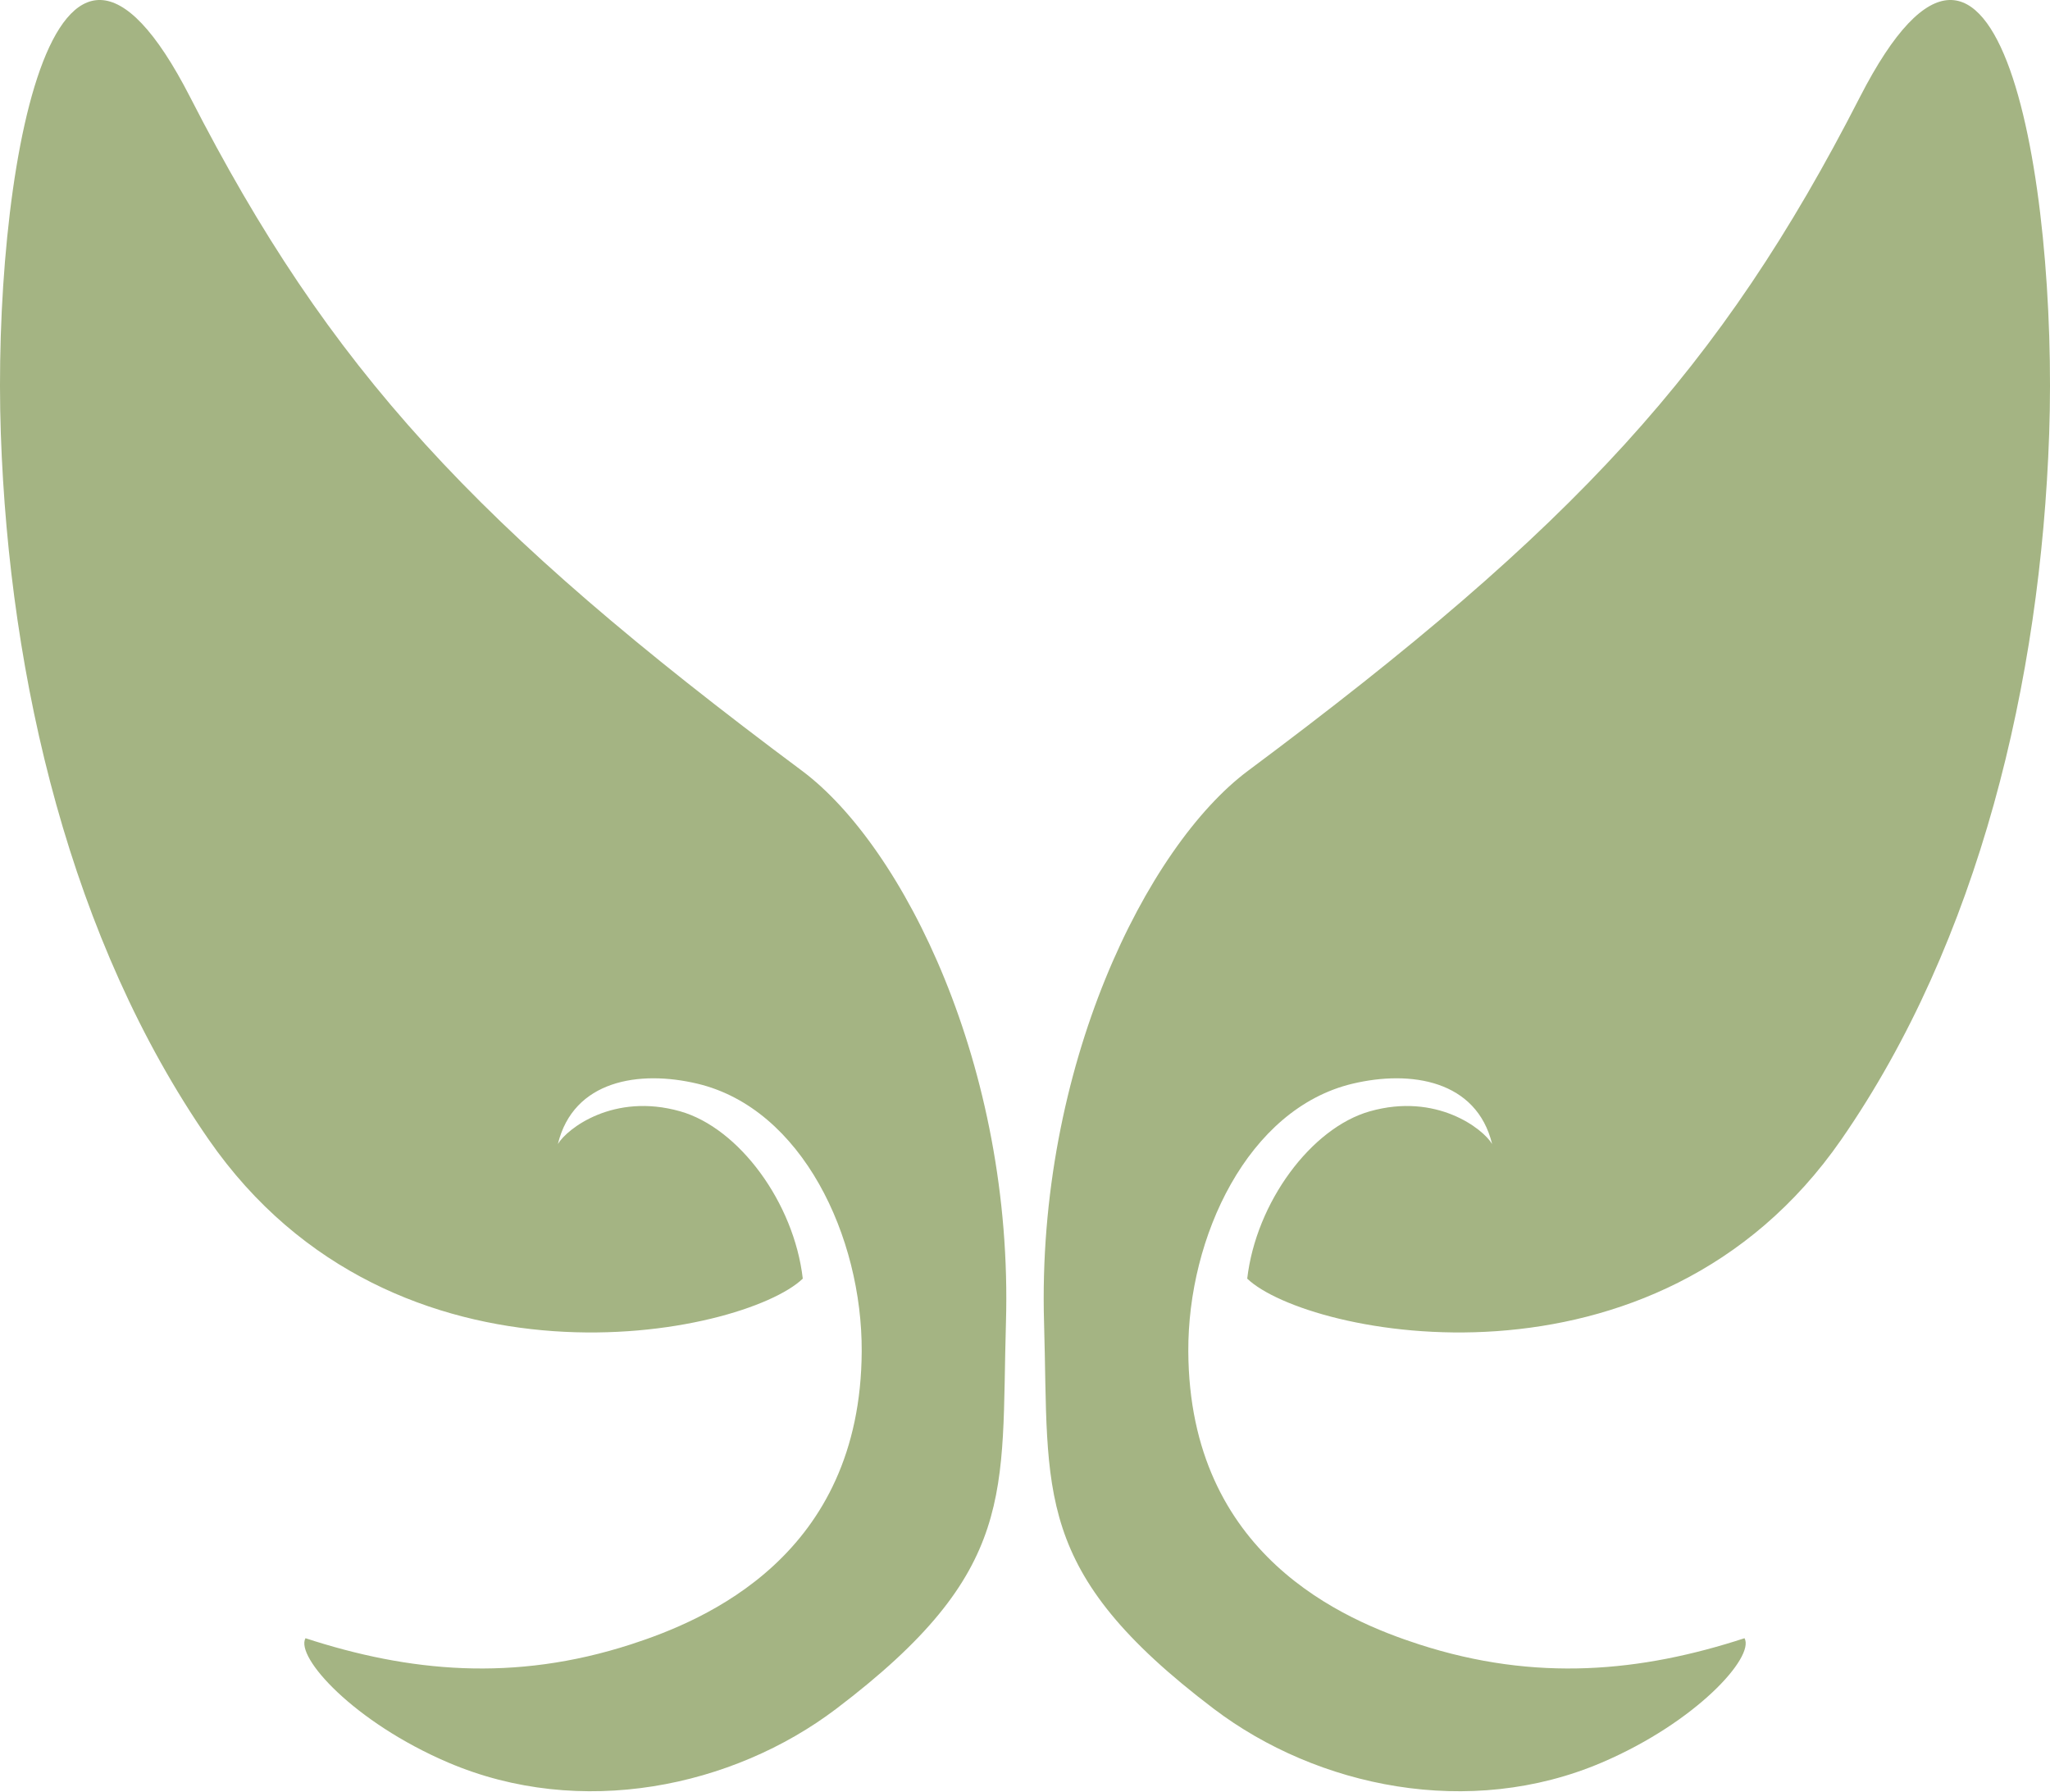
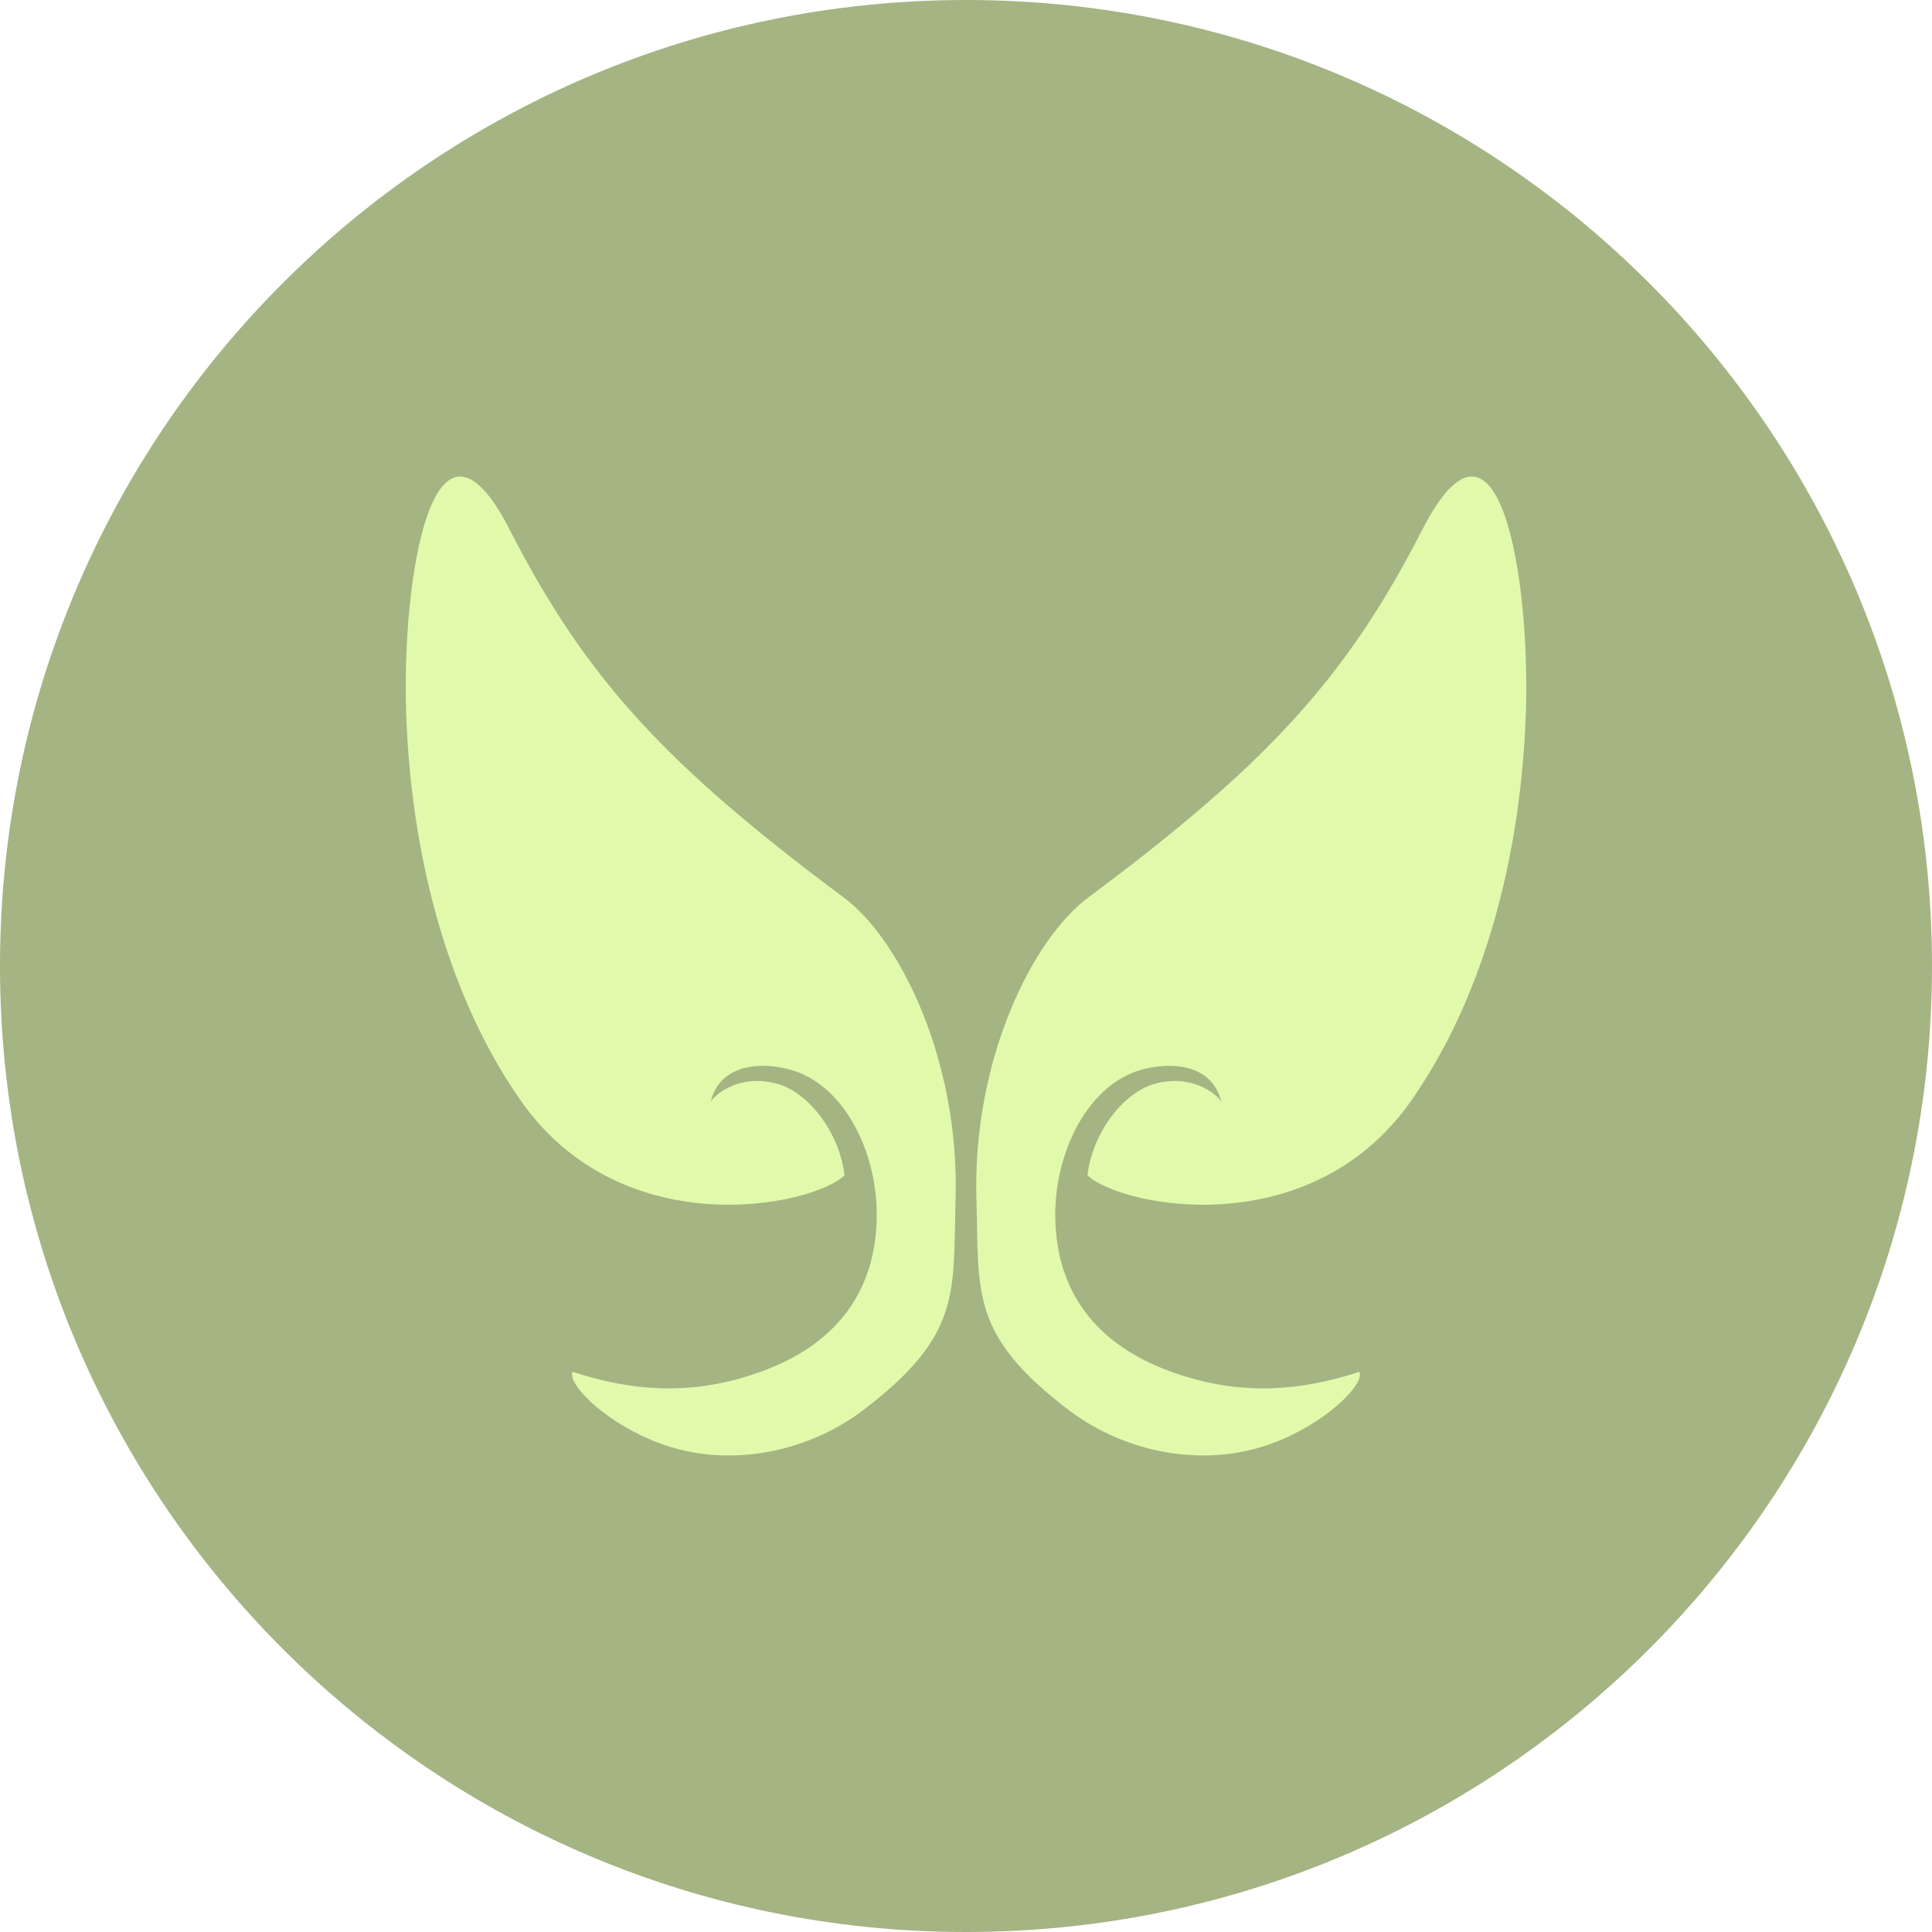
- <svg xmlns="http://www.w3.org/2000/svg" viewBox="0 0 199.284 174.102" version="1.1" id="svg1" xml:space="preserve" style="color: #a4b483">
-   <defs id="defs1" />
-   <path id="path5-1-93-3-1-8" style="baseline-shift:baseline;display:inline;overflow:visible;opacity:1;vector-effect:none;fill:currentColor;fill-opacity:1;enable-background:accumulate;stop-color:#000000" d="M 180.79,9.464 C 167.268,35.863 153.192,51.172 121.331,74.909 c -9.839,7.33 -20.568,28.781 -19.836,53.665 0.487,16.582 -1.197,24.102 16.501,37.516 10.047,7.615 24.845,10.731 37.735,5.214 9.159,-3.92 14.861,-10.247 13.858,-12.077 -10.056,3.28 -20.267,4.277 -31.632,0.6 -7.224,-2.337 -22.347,-8.631 -22.44,-28.487 -0.052,-11.1 5.776,-23.591 15.977,-26.012 5.653,-1.342 12.047,-0.34 13.558,5.866 -0.891,-1.495 -5.42,-5.009 -11.882,-3.181 -5.72,1.617 -11.072,8.879 -11.925,16.265 5.761,5.526 39.662,12.59 57.755,-13.524 13.388,-19.324 19.373,-44.596 20.204,-68.581 0.846,-24.437 -4.892,-59.107 -18.414,-32.709 z" />
-   <path id="path5-1-93-3-1-8-4" style="baseline-shift:baseline;display:inline;overflow:visible;vector-effect:none;fill:currentColor;fill-opacity:1;enable-background:accumulate;stop-color:#000000" d="M 18.495,9.464 C 32.017,35.863 46.092,51.172 77.954,74.909 c 9.839,7.33 20.568,28.781 19.836,53.665 -0.487,16.582 1.197,24.102 -16.501,37.516 -10.047,7.615 -24.845,10.731 -37.735,5.214 -9.159,-3.92 -14.861,-10.247 -13.858,-12.077 10.056,3.28 20.267,4.277 31.632,0.6 7.224,-2.337 22.347,-8.631 22.44,-28.487 0.052,-11.1 -5.776,-23.591 -15.977,-26.012 -5.653,-1.342 -12.047,-0.34 -13.558,5.866 0.891,-1.495 5.42,-5.009 11.882,-3.181 5.72,1.617 11.072,8.879 11.925,16.265 C 72.278,129.804 38.378,136.869 20.285,110.755 6.897,91.431 0.912,66.159 0.081,42.173 -0.765,17.736 4.973,-16.934 18.495,9.464 Z" />
+ <svg xmlns="http://www.w3.org/2000/svg" viewBox="0 0 256 256">
+   <circle cx="128" cy="128" r="128" fill="#a4b483" />
+   <svg x="53.76" y="63.141" width="148.48" height="129.718" viewBox="0 0 199.284 174.102" version="1.1" id="svg1" xml:space="preserve" style="color: #e0f9ab">
+     <defs id="defs1" />
+     <path id="path5-1-93-3-1-8" style="baseline-shift:baseline;display:inline;overflow:visible;opacity:1;vector-effect:none;fill:currentColor;fill-opacity:1;enable-background:accumulate;stop-color:#000000" d="M 180.79,9.464 C 167.268,35.863 153.192,51.172 121.331,74.909 c -9.839,7.33 -20.568,28.781 -19.836,53.665 0.487,16.582 -1.197,24.102 16.501,37.516 10.047,7.615 24.845,10.731 37.735,5.214 9.159,-3.92 14.861,-10.247 13.858,-12.077 -10.056,3.28 -20.267,4.277 -31.632,0.6 -7.224,-2.337 -22.347,-8.631 -22.44,-28.487 -0.052,-11.1 5.776,-23.591 15.977,-26.012 5.653,-1.342 12.047,-0.34 13.558,5.866 -0.891,-1.495 -5.42,-5.009 -11.882,-3.181 -5.72,1.617 -11.072,8.879 -11.925,16.265 5.761,5.526 39.662,12.59 57.755,-13.524 13.388,-19.324 19.373,-44.596 20.204,-68.581 0.846,-24.437 -4.892,-59.107 -18.414,-32.709 z" />
+     <path id="path5-1-93-3-1-8-4" style="baseline-shift:baseline;display:inline;overflow:visible;vector-effect:none;fill:currentColor;fill-opacity:1;enable-background:accumulate;stop-color:#000000" d="M 18.495,9.464 C 32.017,35.863 46.092,51.172 77.954,74.909 c 9.839,7.33 20.568,28.781 19.836,53.665 -0.487,16.582 1.197,24.102 -16.501,37.516 -10.047,7.615 -24.845,10.731 -37.735,5.214 -9.159,-3.92 -14.861,-10.247 -13.858,-12.077 10.056,3.28 20.267,4.277 31.632,0.6 7.224,-2.337 22.347,-8.631 22.44,-28.487 0.052,-11.1 -5.776,-23.591 -15.977,-26.012 -5.653,-1.342 -12.047,-0.34 -13.558,5.866 0.891,-1.495 5.42,-5.009 11.882,-3.181 5.72,1.617 11.072,8.879 11.925,16.265 C 72.278,129.804 38.378,136.869 20.285,110.755 6.897,91.431 0.912,66.159 0.081,42.173 -0.765,17.736 4.973,-16.934 18.495,9.464 Z" />
+   </svg>
</svg>
